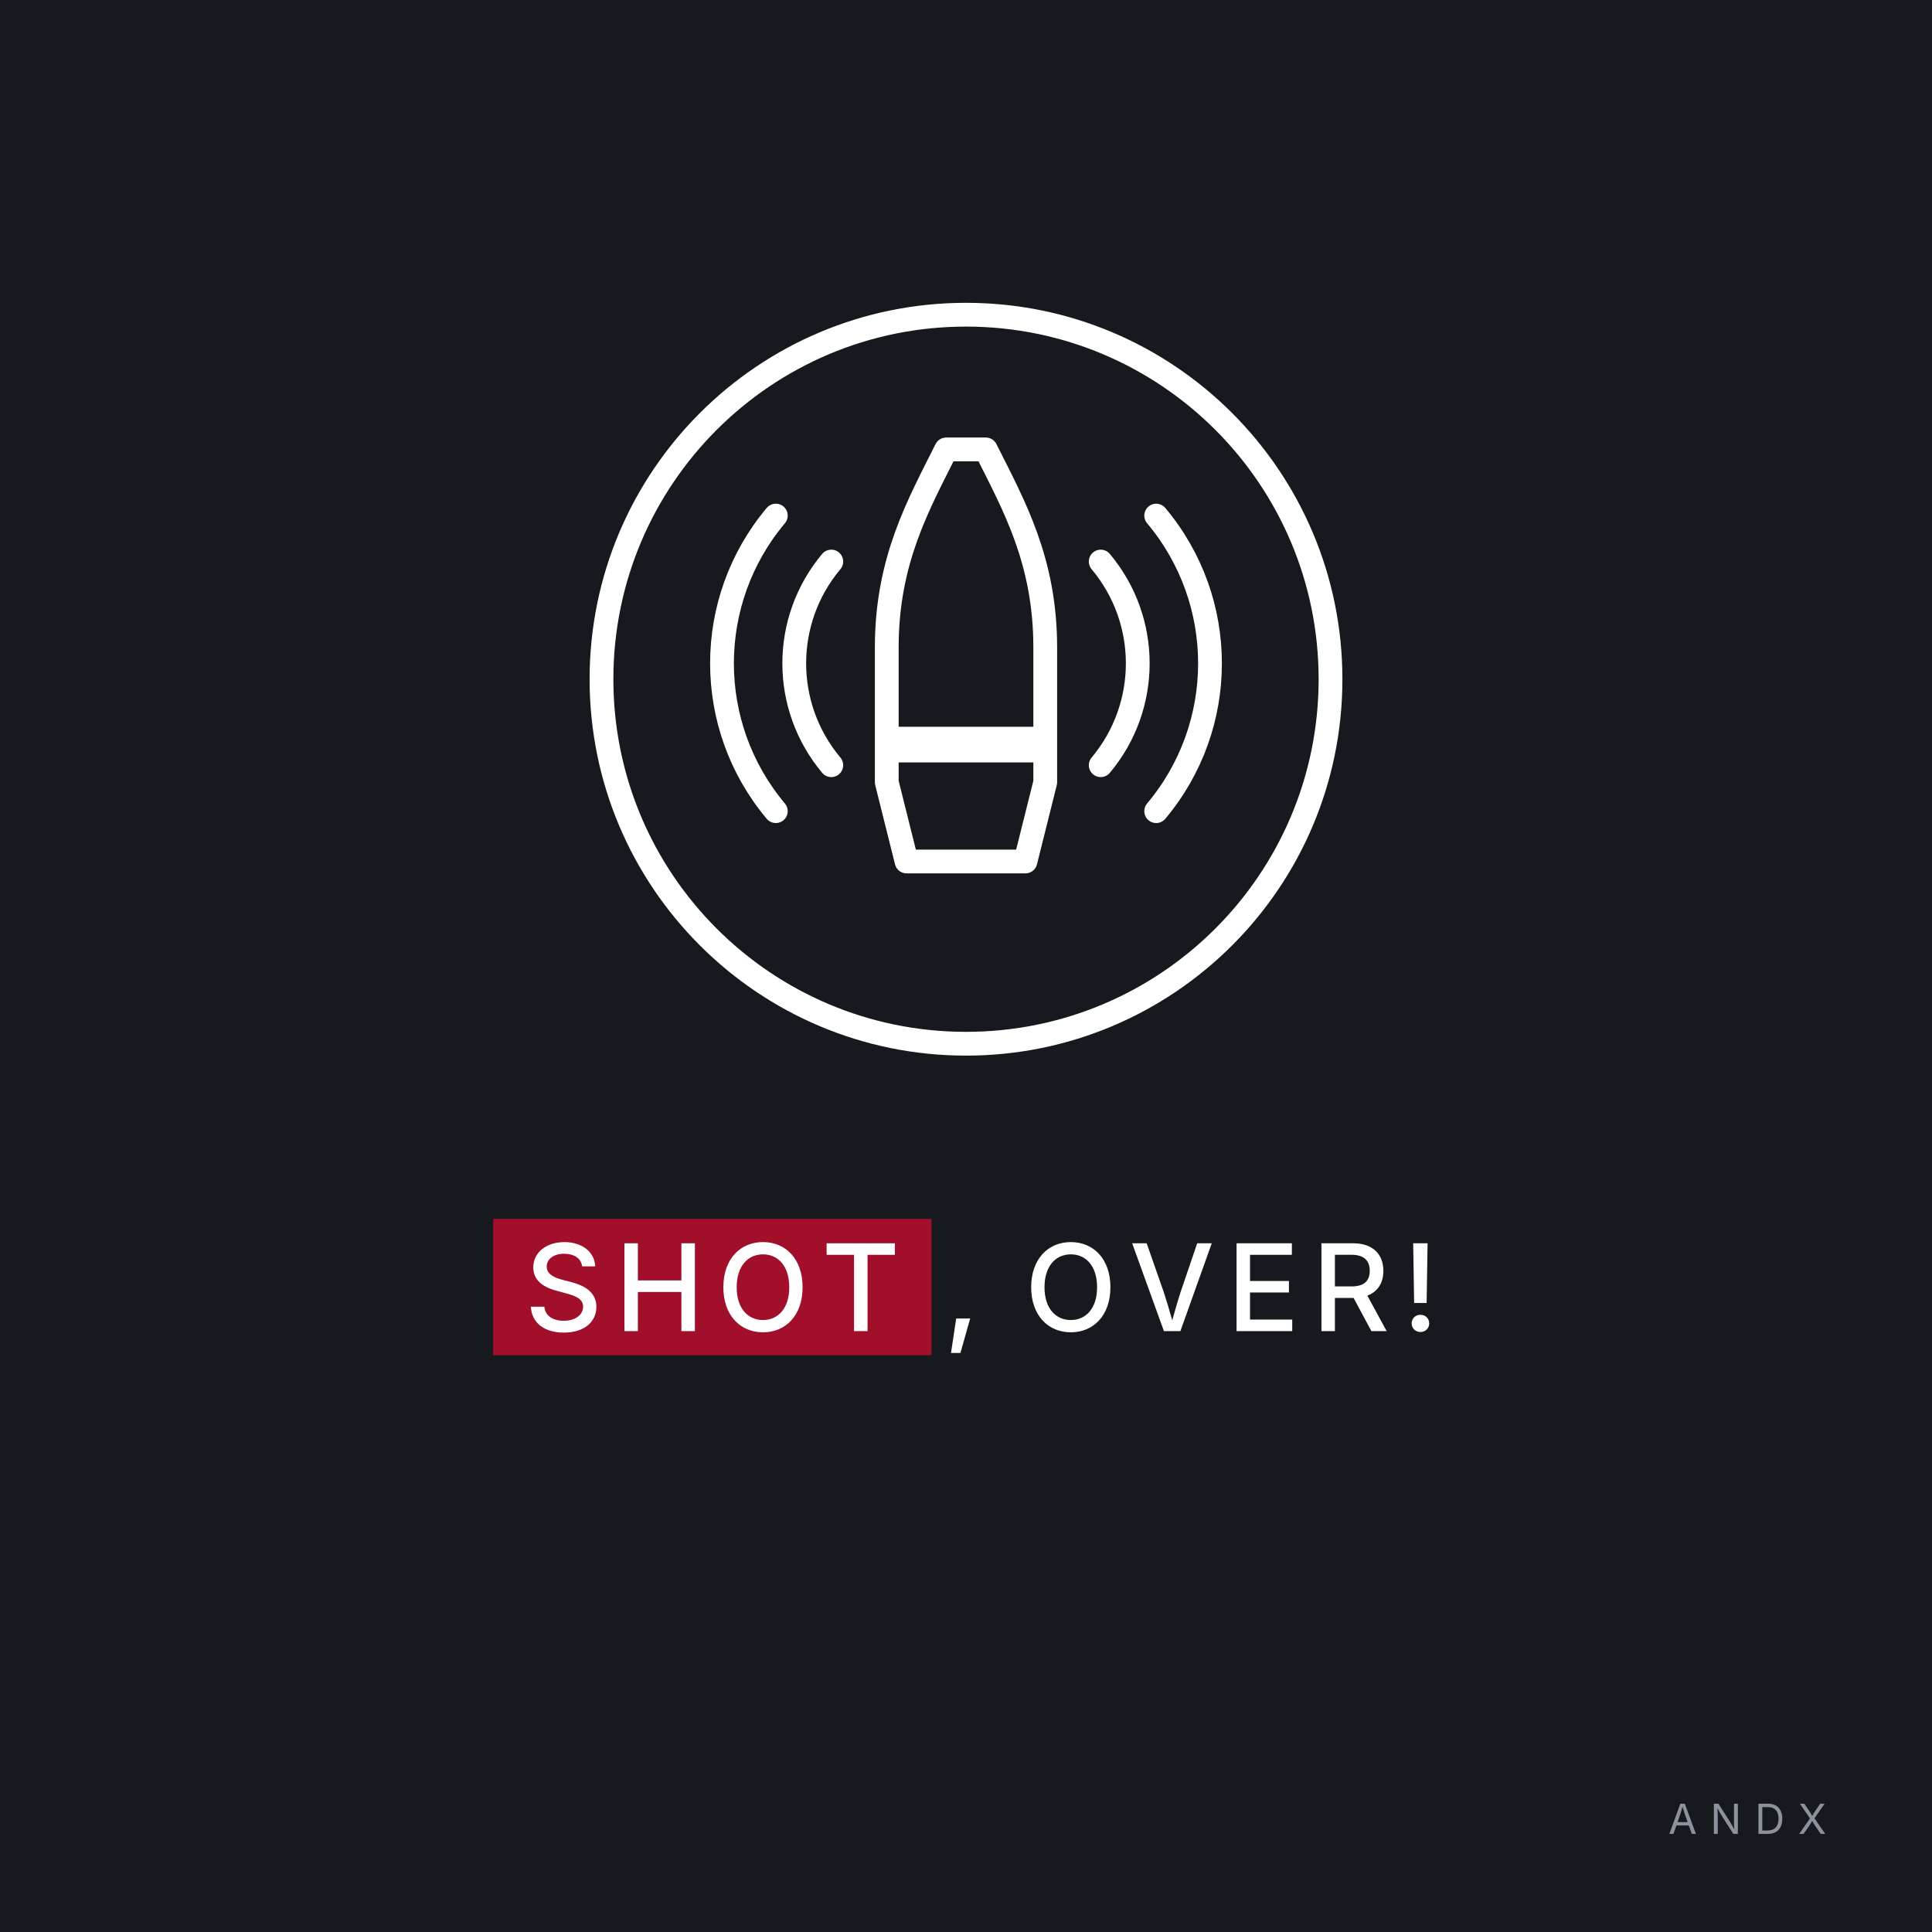
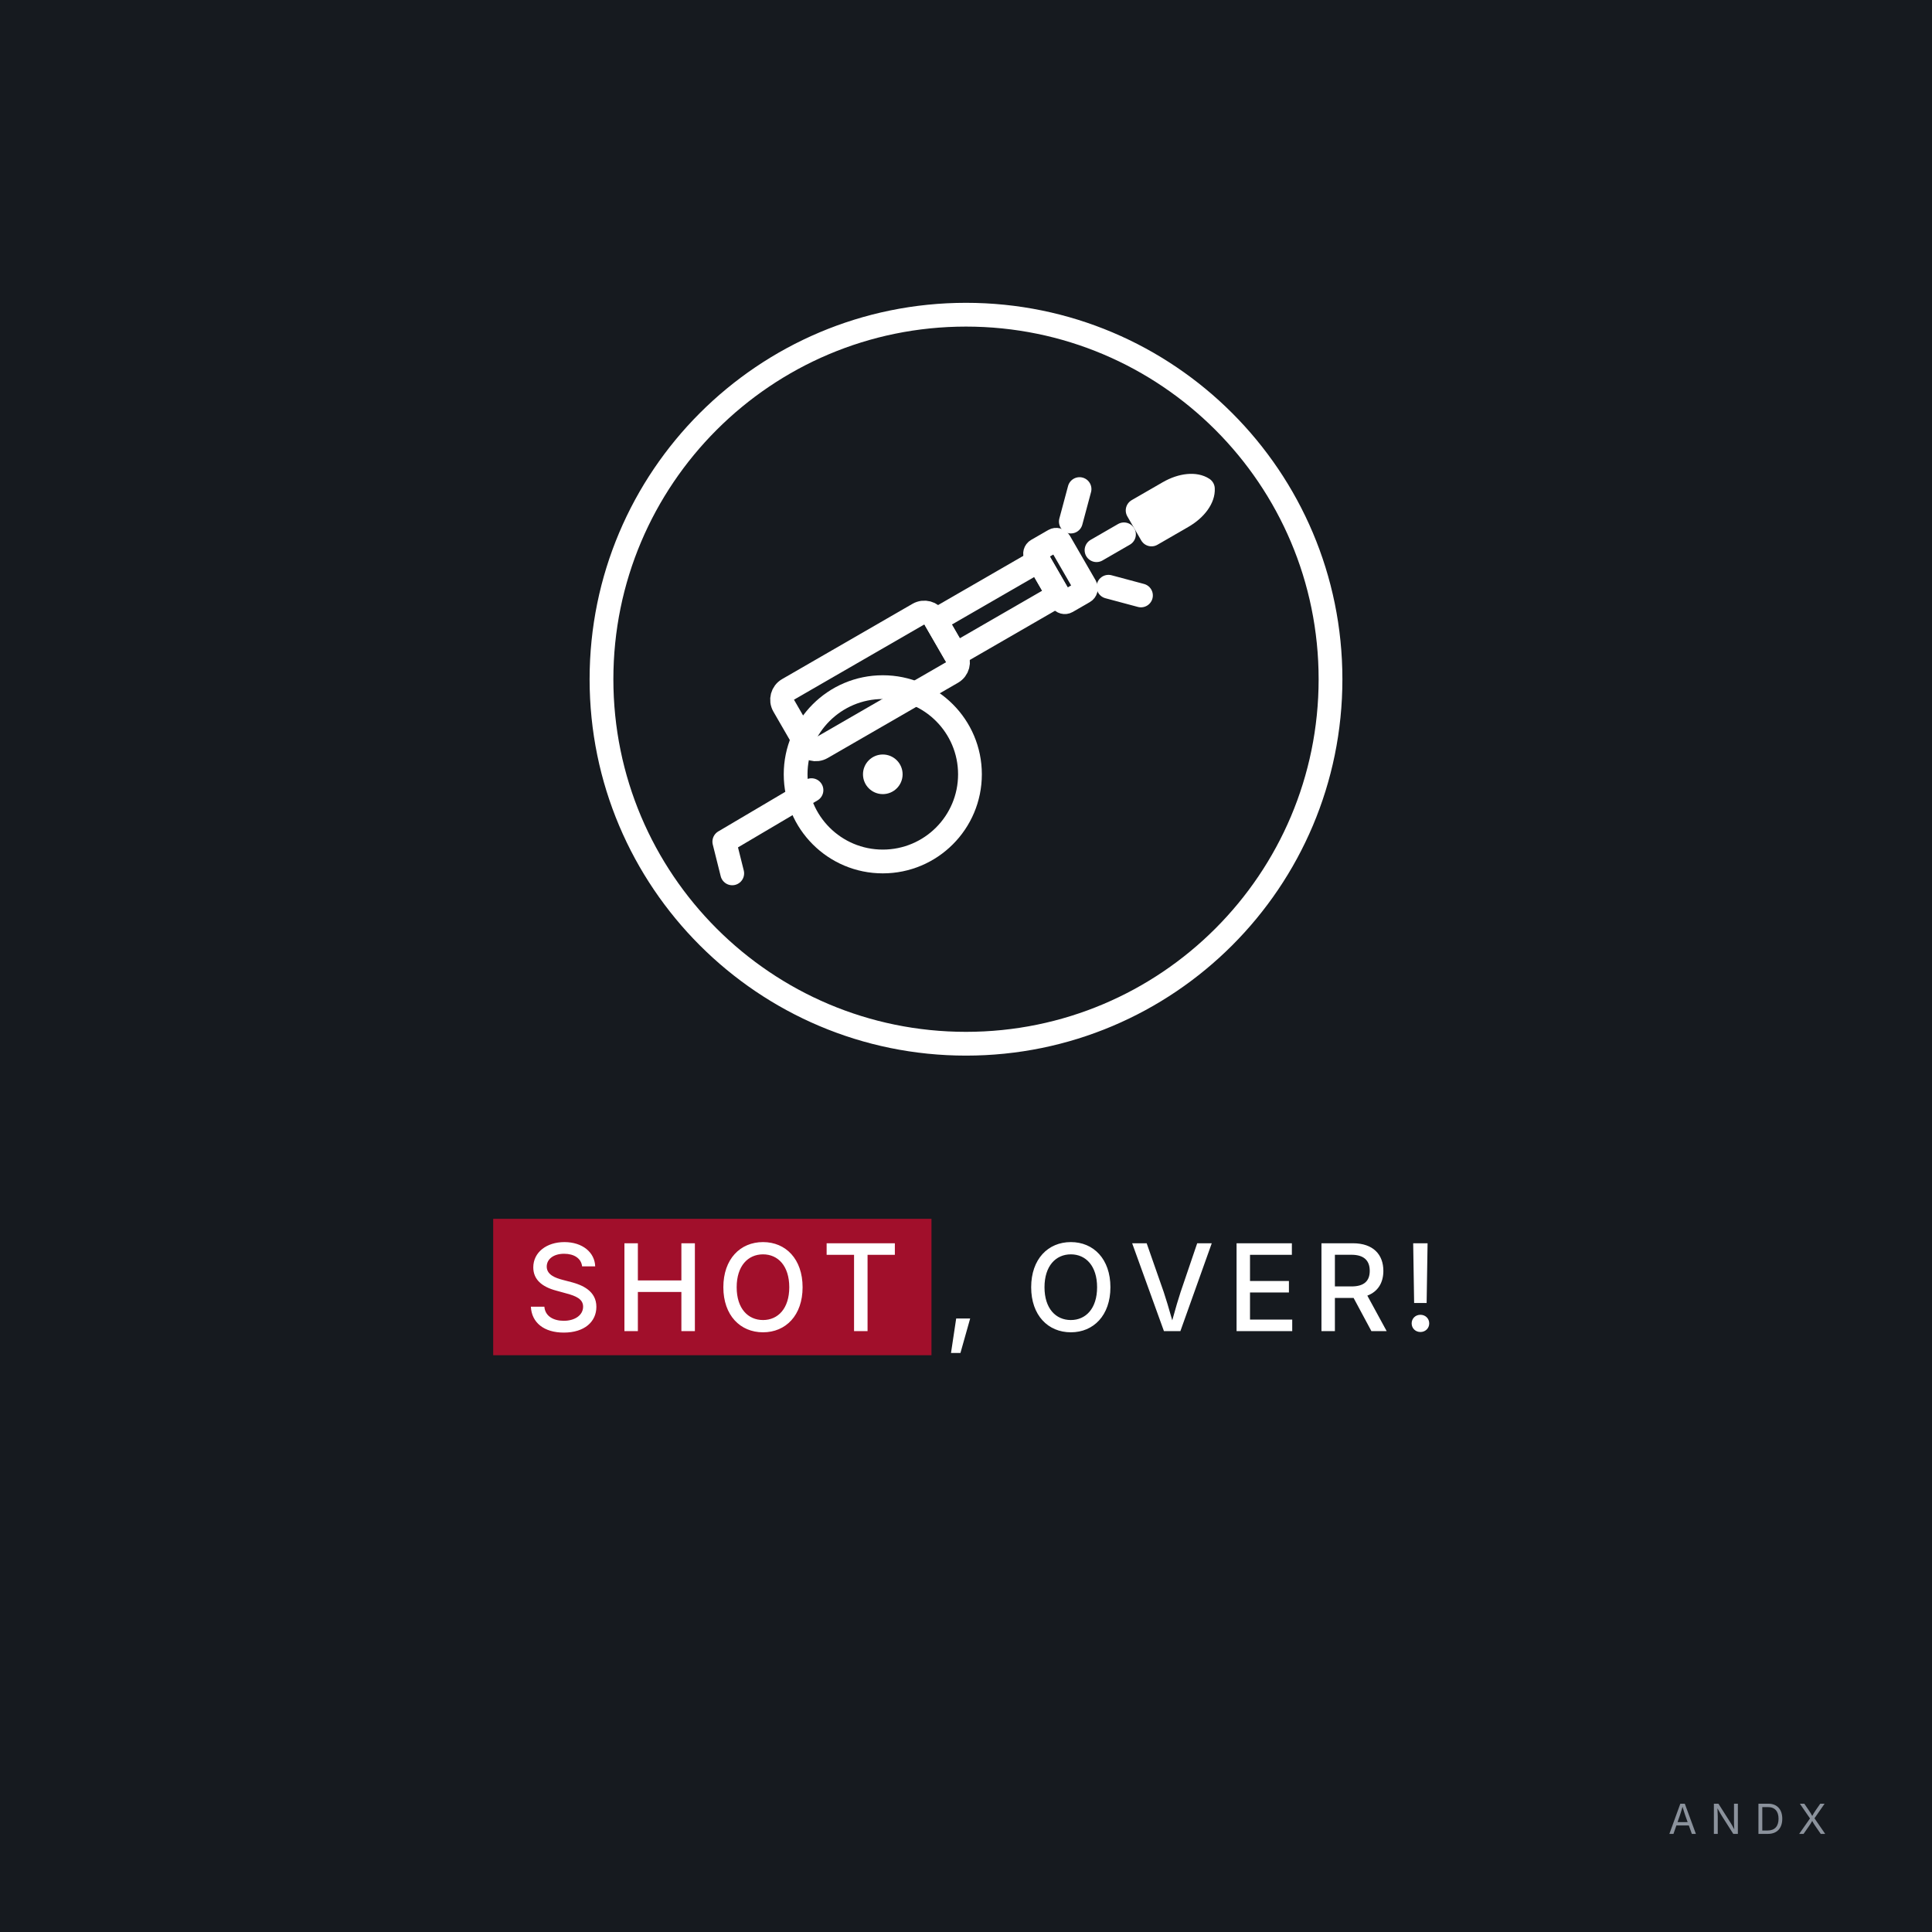
<svg xmlns="http://www.w3.org/2000/svg" width="1024" height="1024" viewBox="0 0 1024 1024">
  <rect width="1024" height="1024" fill="#161A1F" />
  <g transform="translate(302.00 150.00) scale(2.1)" color="#FFFFFF" fill="none" stroke="#FFFFFF" stroke-width="6" stroke-linecap="round" stroke-linejoin="round">
    <circle cx="100" cy="100" r="92" />
-     <path d="M95 42 H105 C112 56 120 70 120 92 V126 L115 146 H85 L80 126 V92 C80 70 88 56 95 42 Z" />
-     <rect x="80" y="112" width="40" height="9" fill="currentColor" stroke="none" />
-     <path d="M66 70.3 A40 40 0 0 0 66 121.7 M134 70.3 A40 40 0 0 1 134 121.7" />
-     <path d="M52 58.7 A58 58 0 0 0 52 133.3 M148 58.7 A58 58 0 0 1 148 133.3" />
+     <g transform="translate(-1 -6)">
+       <circle cx="80" cy="130" r="22" />
+       <circle cx="80" cy="130" r="5" fill="currentColor" stroke="none" />
+       <path d="M62 134 L40 147 L42 155" />
+       <g transform="rotate(-30 80 104)">
+         <rect x="54" y="96" width="44" height="17" rx="3" />
+         <rect x="98" y="99.5" width="30" height="10" />
+         <rect x="128" y="97" width="7" height="15" rx="1" />
+         <path d="M142 104.5 H150 M140 95 L146 89 M140 114 L146 120" />
+         <path d="M156 101 H165 C169 101 172 102.5 173 104.5 C172 106.5 169 108 165 108 H156 Z" fill="currentColor" />
+       </g>
+     </g>
  </g>
  <rect x="261.4" y="646.0" width="232.3" height="72.3" fill="#A10F2B" />
  <path fill="#FFFFFF" d="M298.841 706.301C309.778 706.301 316.091 700.551 316.091 692.645C316.091 684.239 308.622 681.051 302.684 679.52L298.153 678.332C294.591 677.395 289.778 675.739 289.778 671.332C289.778 667.395 293.341 664.52 298.997 664.52C304.278 664.52 308.059 666.957 308.528 671.207H315.466C315.247 663.801 308.716 658.332 299.153 658.332C289.778 658.332 282.653 663.676 282.653 671.739C282.653 678.114 287.153 682.02 294.778 684.051L300.216 685.551C305.216 686.895 309.059 688.489 309.059 692.551C309.059 697.051 304.716 700.051 298.809 700.051C293.434 700.051 288.934 697.676 288.528 692.582H281.372C281.809 701.082 288.372 706.301 298.841 706.301Z M330.959 705.52H338.084V684.77H361.147V705.52H368.303V658.957H361.147V678.645H338.084V658.957H330.959Z M404.422 706.145C416.484 706.145 425.391 697.145 425.391 682.27C425.391 667.332 416.484 658.332 404.422 658.332C392.328 658.332 383.391 667.332 383.391 682.27C383.391 697.145 392.328 706.145 404.422 706.145ZM404.422 699.645C396.422 699.645 390.453 693.52 390.453 682.27C390.453 670.989 396.422 664.832 404.422 664.832C412.359 664.832 418.328 670.957 418.328 682.27C418.328 693.52 412.359 699.645 404.422 699.645Z M438.134 665.082H452.666V705.52H459.822V665.082H474.291V658.957H438.134Z" />
  <path fill="#FFFFFF" d="M504.049 717.114H509.049L514.206 698.832H506.799Z" />
  <path fill="#FFFFFF" d="M567.574 706.145C579.637 706.145 588.543 697.145 588.543 682.27C588.543 667.332 579.637 658.332 567.574 658.332C555.481 658.332 546.543 667.332 546.543 682.27C546.543 697.145 555.481 706.145 567.574 706.145ZM567.574 699.645C559.574 699.645 553.606 693.52 553.606 682.27C553.606 670.989 559.574 664.832 567.574 664.832C575.512 664.832 581.481 670.957 581.481 682.27C581.481 693.52 575.512 699.645 567.574 699.645Z M616.912 705.52H625.631L642.256 658.957H634.537L625.724 684.864C624.568 688.395 623.131 693.176 621.318 699.801C619.474 693.301 618.006 688.395 616.818 684.864L607.756 658.957H600.068Z M655.406 705.52H684.906V699.395H662.531V685.051H683.156V678.957H662.531V665.082H684.718V658.957H655.406Z M700.399 705.52H707.524V687.926H717.024C717.149 687.926 717.306 687.926 717.431 687.926L726.868 705.52H734.962L724.712 686.707C730.368 684.582 733.212 679.832 733.212 673.582C733.212 664.989 727.868 658.957 717.087 658.957H700.399ZM707.524 681.832V665.051H716.274C723.149 665.051 725.993 668.332 725.993 673.582C725.993 678.801 723.149 681.832 716.337 681.832Z M749.518 690.614H756.143L756.643 658.957H749.018ZM752.862 705.989C755.487 705.989 757.518 704.02 757.518 701.426C757.518 698.832 755.487 696.864 752.862 696.864C750.206 696.864 748.206 698.832 748.206 701.426C748.206 704.02 750.206 705.989 752.862 705.989Z" />
  <path fill="#8B929C" d="M884.801 972.0H886.971L888.518 967.531H895.113L896.714 972.0H898.862L892.976 955.994H890.612ZM889.141 965.748 890.269 962.504C890.612 961.516 891.107 959.99 891.783 957.627C892.46 959.947 892.933 961.43 893.319 962.504L894.48 965.748Z M908.395 972.0H910.446V962.869C910.446 962.096 910.371 960.495 910.285 958.443C911.531 960.667 912.144 961.741 912.874 962.891L918.675 972.0H921.103V955.994H919.062V965.812C919.062 966.672 919.072 968.036 919.201 969.583C918.471 968.133 917.74 966.908 917.311 966.231L910.801 955.994H908.395Z M937.005 972.0C941.882 972.0 944.643 968.971 944.643 963.965C944.643 959.002 941.882 955.994 937.209 955.994H932.01V972.0ZM934.051 970.195V957.799H937.069C940.775 957.799 942.666 960.119 942.666 963.965C942.666 967.854 940.775 970.195 936.876 970.195Z M953.605 972.0H955.926L958.751 967.939C959.578 966.758 959.976 966.135 960.502 965.125C961.039 966.178 961.426 966.769 962.231 967.939L965.035 972.0H967.388L961.705 963.729L967.087 955.994H964.777L962.425 959.389C961.479 960.753 961.093 961.376 960.523 962.493C959.943 961.365 959.567 960.764 958.633 959.389L956.323 955.994H953.96L959.342 963.804Z" />
</svg>
